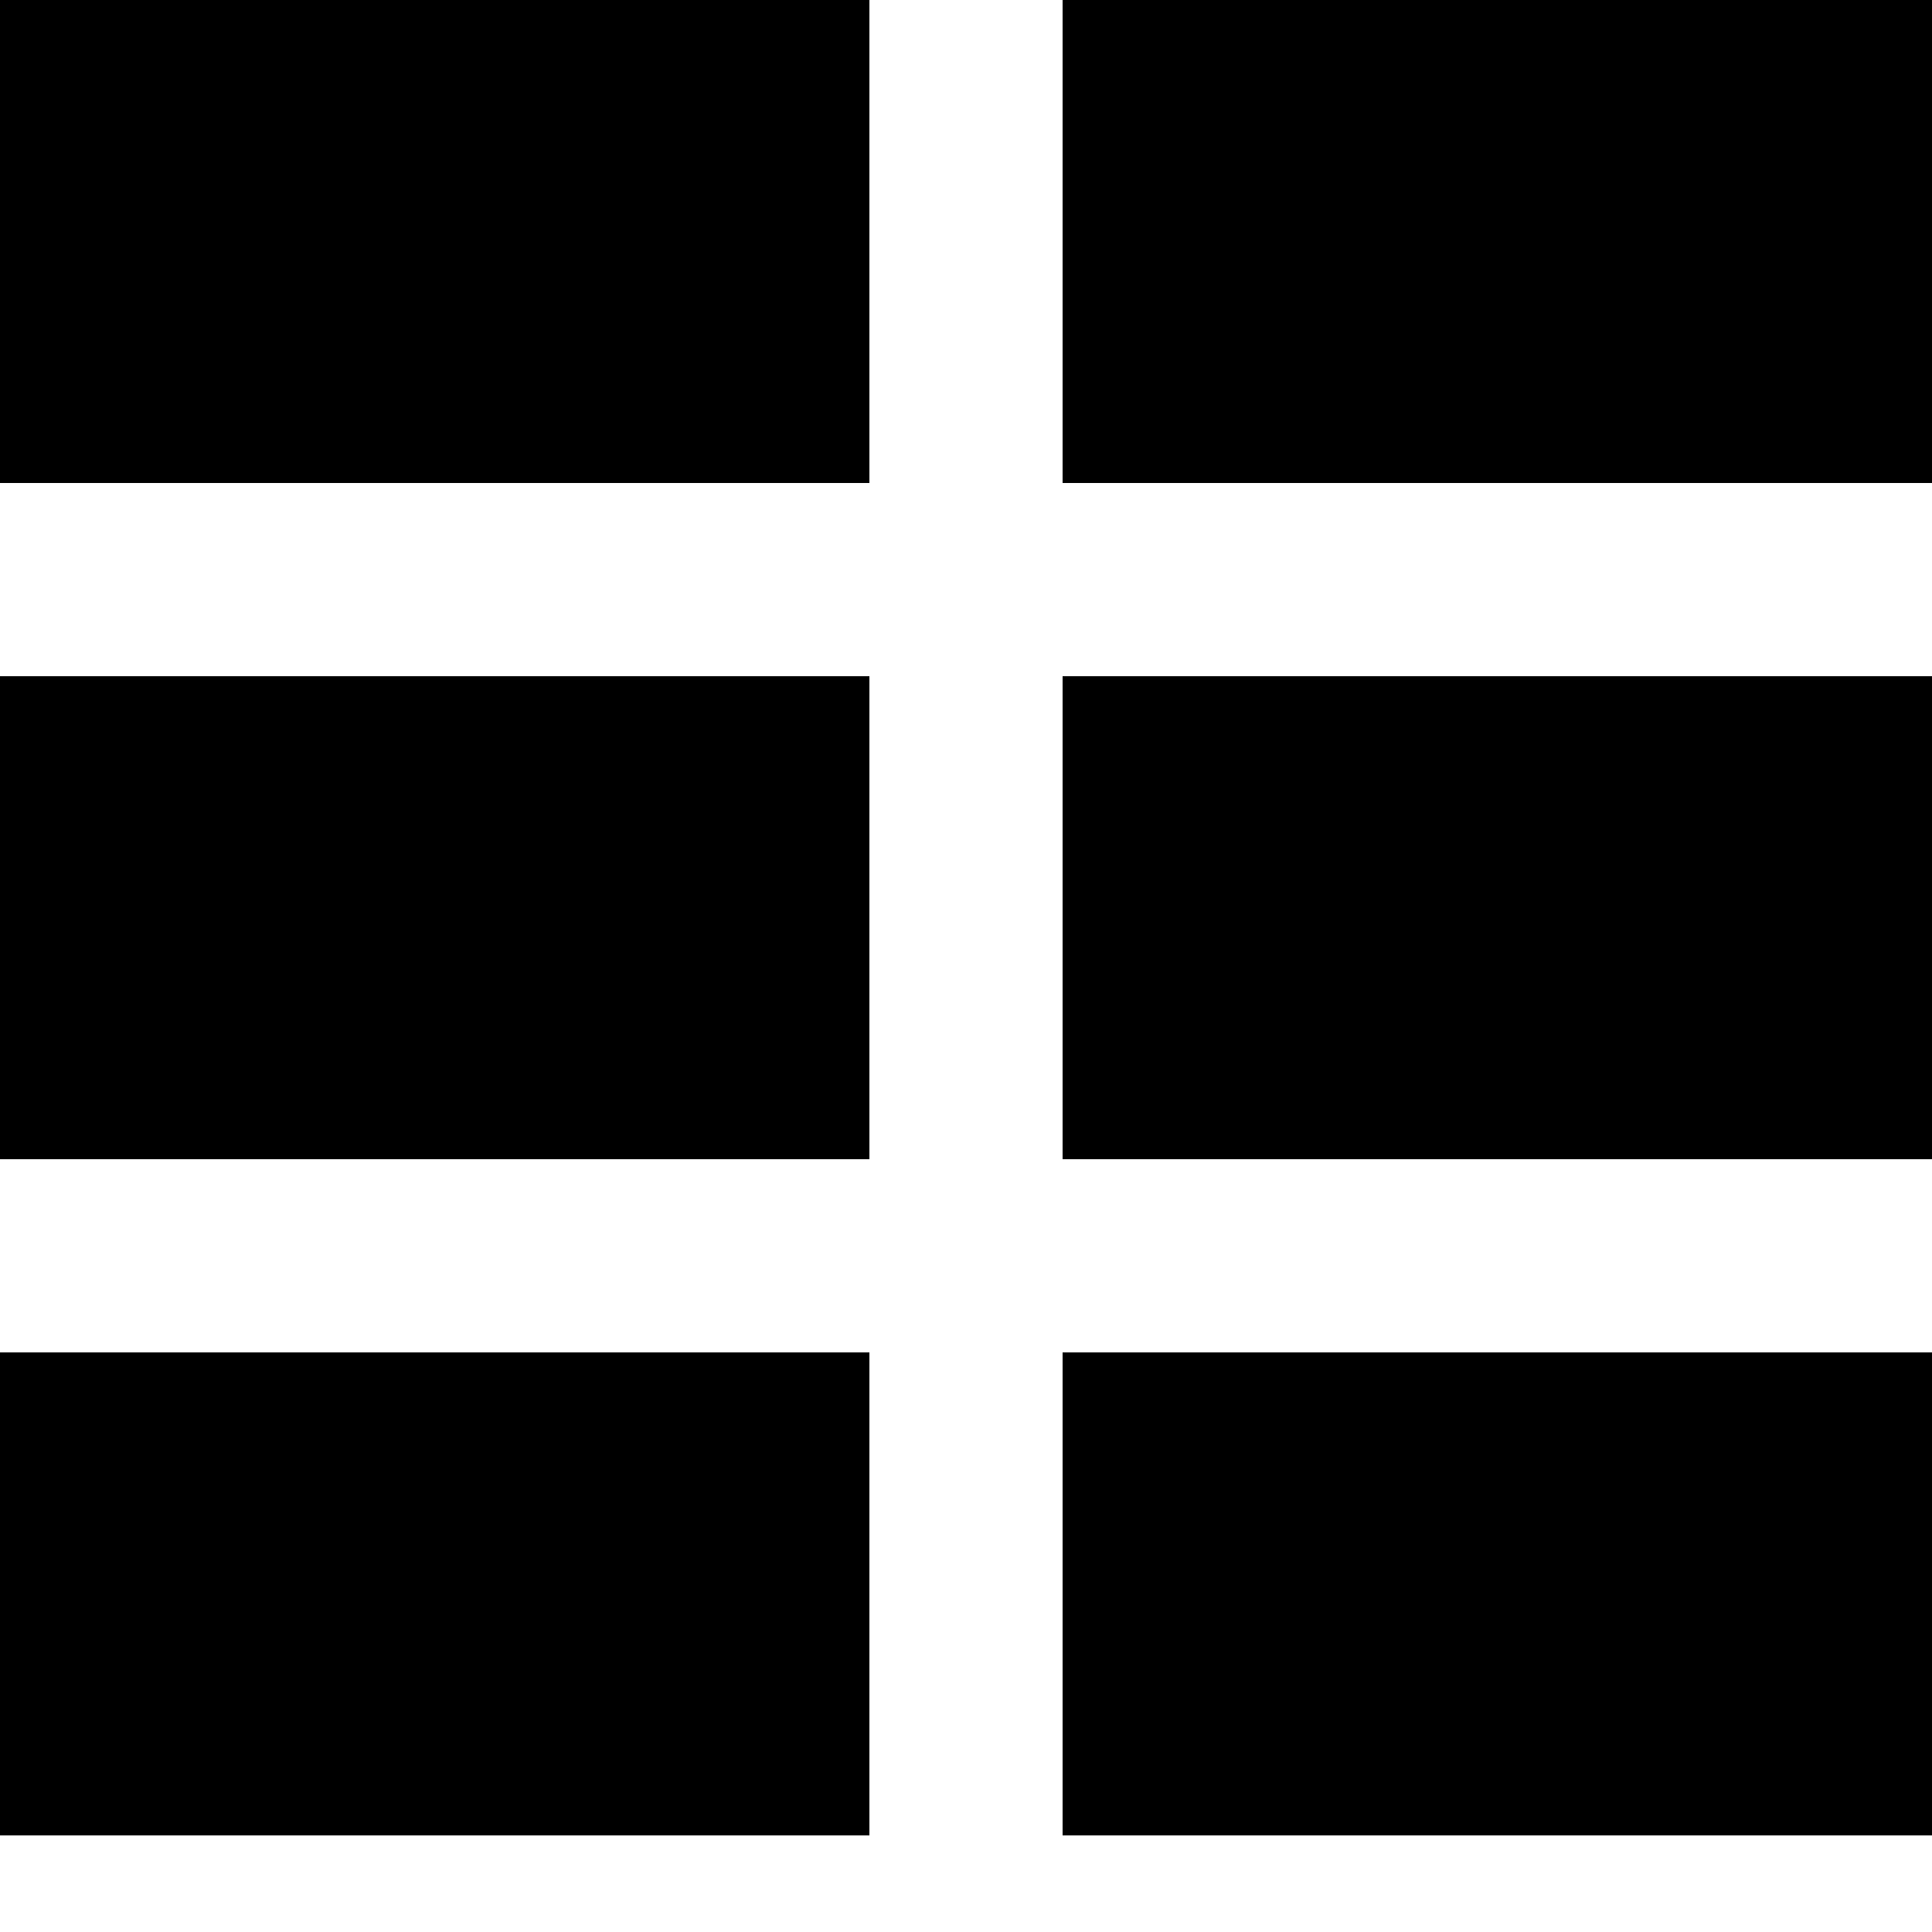
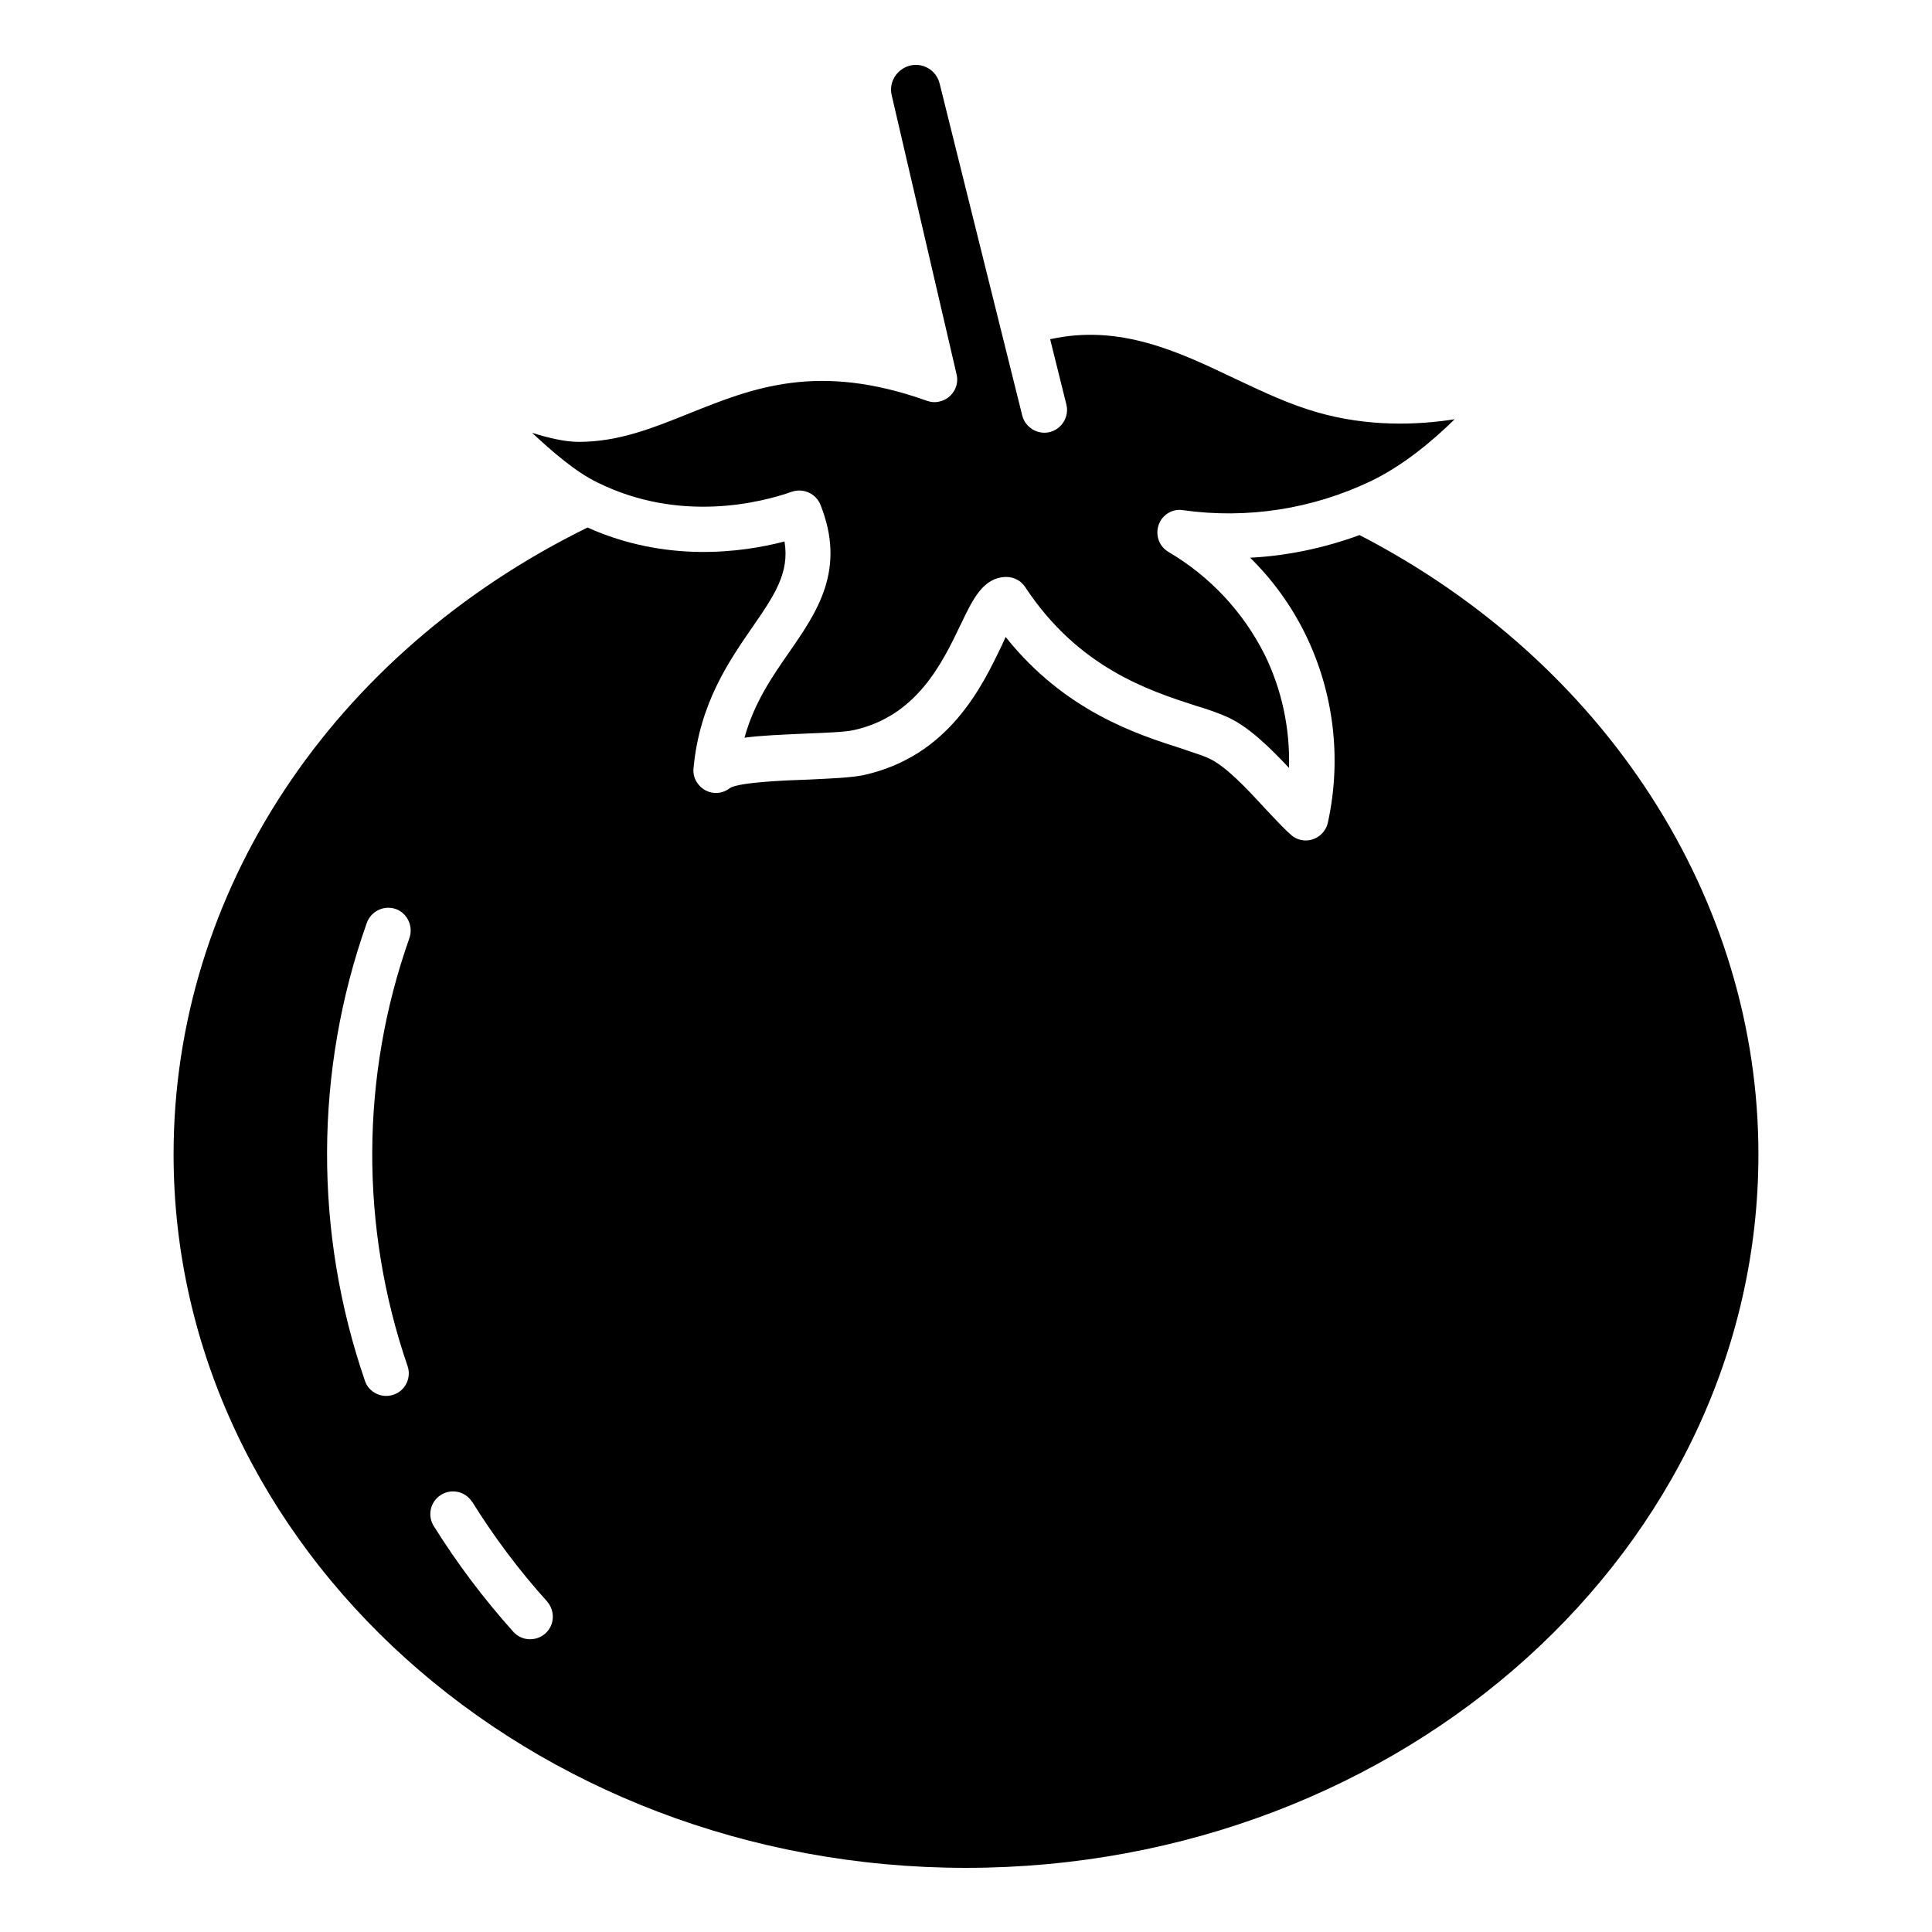
- <svg xmlns="http://www.w3.org/2000/svg" width="20" height="20" viewBox="0 0 20 20">
-   <path fill-rule="evenodd" d="M0,0 L9,0 L9,5 L0,5 L0,0 Z M0,7 L9,7 L9,12 L0,12 L0,7 Z M0,14 L9,14 L9,19 L0,19 L0,14 Z M11,0 L20,0 L20,5 L11,5 L11,0 Z M11,7 L20,7 L20,12 L11,12 L11,7 Z M11,14 L20,14 L20,19 L11,19 L11,14 Z" />
+ <svg xmlns="http://www.w3.org/2000/svg" id="Layer_1" enable-background="new 0 0 512 512" height="512" viewBox="0 0 512 512" width="512">
+   <g>
+     <path d="m360.3 141.8c-9.3 3.4-19.1 5.5-29 6 6 5.9 10.9 12.7 14.6 20.2 7.6 15.5 9.7 33.1 6 50-.7 3.2-3.9 5.3-7.1 4.6-1-.2-2-.7-2.7-1.4-2.1-1.8-4.3-4.3-6.8-6.9-4.7-5.1-10.5-11.4-15.1-13.4-1.7-.8-4.2-1.5-7-2.5-11.9-3.8-31-9.9-46.7-29.6-.3.7-.6 1.3-.9 2-5.3 11.1-14.1 29.6-36.7 34.6-3.3.7-8.6.9-14.7 1.2-6.3.2-18.1.7-20.7 2.2-2.6 2.1-6.3 1.7-8.4-.9-1-1.2-1.5-2.8-1.3-4.4 1.6-17.1 9.4-28.3 15.6-37.3 5.8-8.4 9.9-14.4 8.5-22.7-11.5 3-31.5 5.6-52.2-3.7-67.8 33.3-109.7 96.7-109.7 166.1 0 104.3 94.2 189.1 210 189.1s210-84.8 210-189.1c0-67.7-40.5-130.4-105.7-164.1zm-251.8 106.8c-13 36.7-13.1 76.7-.5 113.4 1.1 3.1-.6 6.6-3.7 7.6-3.1 1.1-6.6-.6-7.6-3.7-13.5-39.3-13.4-82.1.5-121.3 1.1-3.1 4.5-4.8 7.7-3.7 3 1.1 4.7 4.5 3.6 7.7zm36 184.3c-2.5 2.2-6.3 2-8.5-.5-7.8-8.7-14.8-18-21-27.9-1.8-2.8-1-6.5 1.8-8.3s6.5-1 8.3 1.8c0 0 .1.1.1.1 5.8 9.3 12.4 18.1 19.7 26.2 2.3 2.6 2.1 6.4-.4 8.6z" />
+     <path d="m158.2 127.8c21.9 10.9 43.5 5.4 51.7 2.5 3-1 6.3.5 7.5 3.4 6.9 17.2-.8 28.4-8.3 39.2-4.6 6.6-9.3 13.5-11.8 22.6 4.4-.6 9.9-.8 16.4-1.1 5-.2 10.3-.4 12.5-.9 16.8-3.7 23.5-17.8 28.4-28 3.2-6.7 5.9-12.4 11.9-12.6h.2c2 0 3.9 1 5 2.7 14.1 21.4 32.8 27.4 45.1 31.4 2.8.8 5.6 1.8 8.2 2.9 5.9 2.6 11.5 8.2 16.6 13.6.3-10.4-1.9-20.8-6.5-30.1-5.7-11.3-14.5-20.7-25.4-27.1-2.9-1.7-3.8-5.3-2.2-8.2 1.2-2.1 3.6-3.3 6-2.9 17 2.4 34.3-.3 49.8-7.7 8.5-4.1 16.2-10.5 22.2-16.4-10.1 1.6-23 2-36.3-1.8-7.4-2.1-14.4-5.4-21.8-8.9-15.1-7.2-30.6-14.6-49.1-10.5l4.3 17.3c.8 3.2-1.2 6.5-4.4 7.3s-6.5-1.2-7.3-4.4l-21.9-88c-.9-3.5-4.4-5.6-7.9-4.7-3.4.9-5.6 4.3-4.8 7.8l17.2 74c.8 3.2-1.3 6.5-4.5 7.2-1.1.3-2.3.2-3.4-.2-28.9-10.3-46.1-3.4-62.8 3.3-9.7 3.9-18.8 7.6-29.4 7.6-3.7 0-7.9-1-12.4-2.4 5.6 5.2 11.5 10.3 17.2 13.1z" />
+   </g>
</svg>
